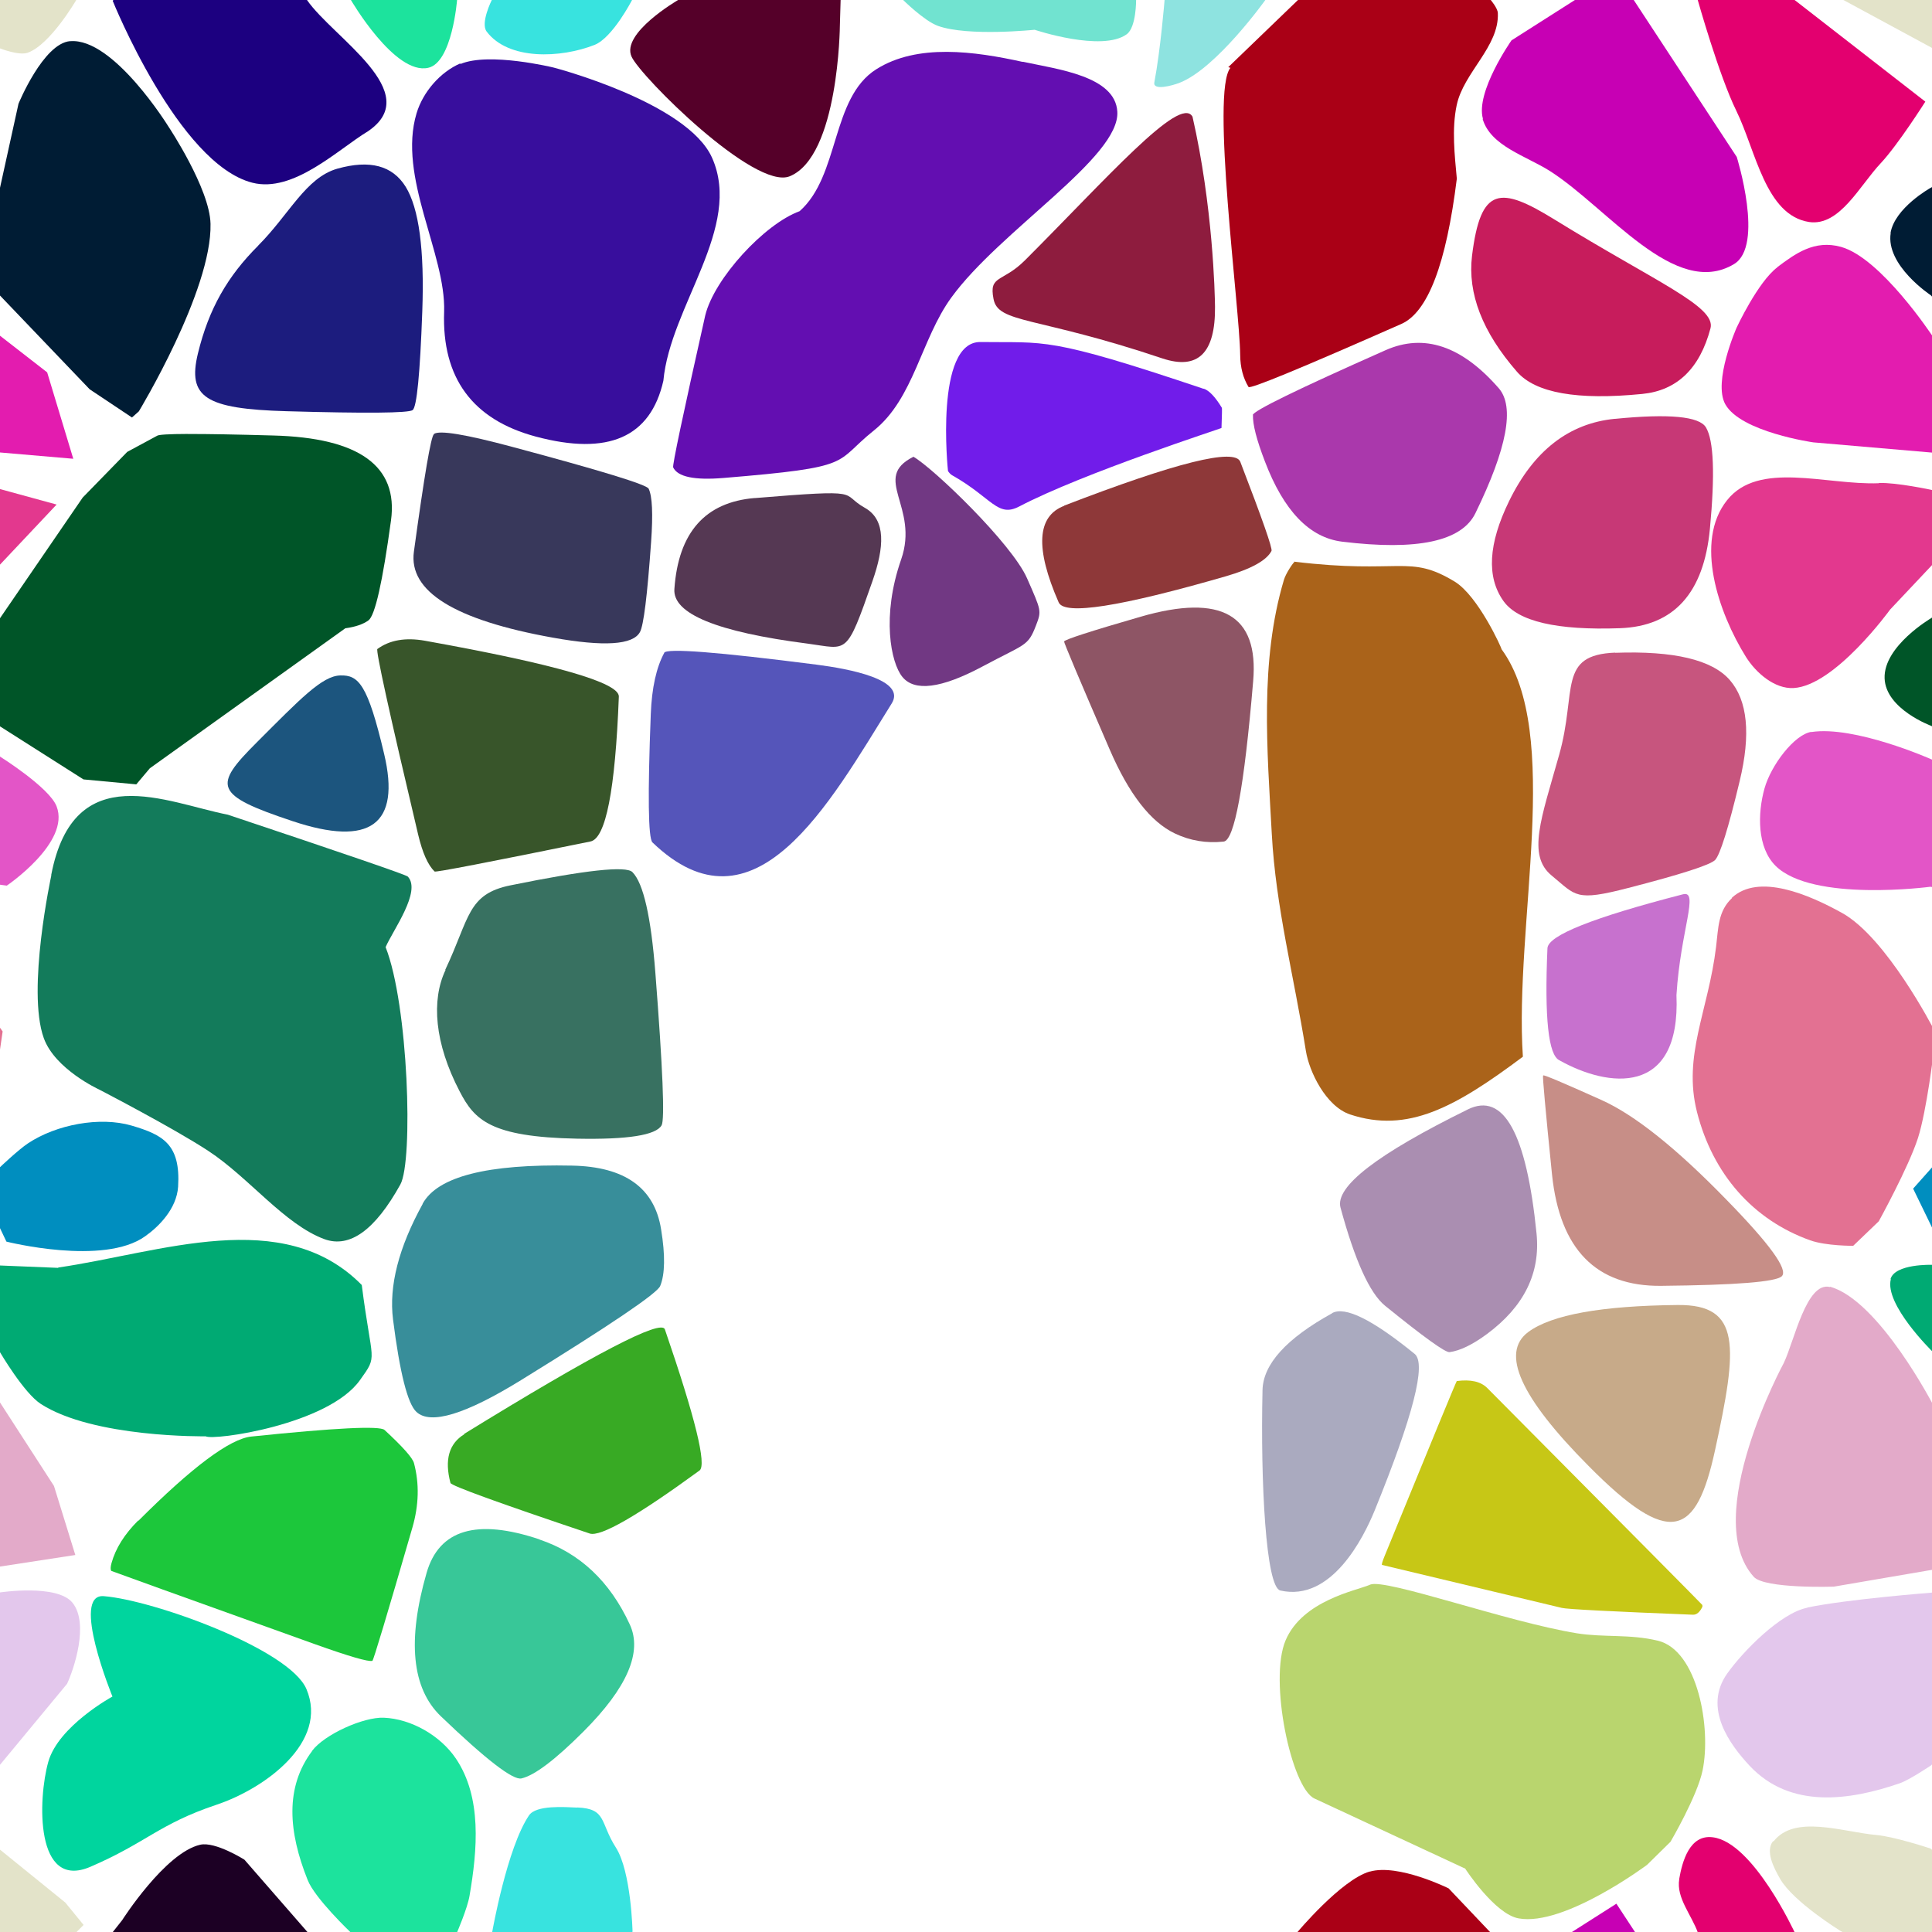
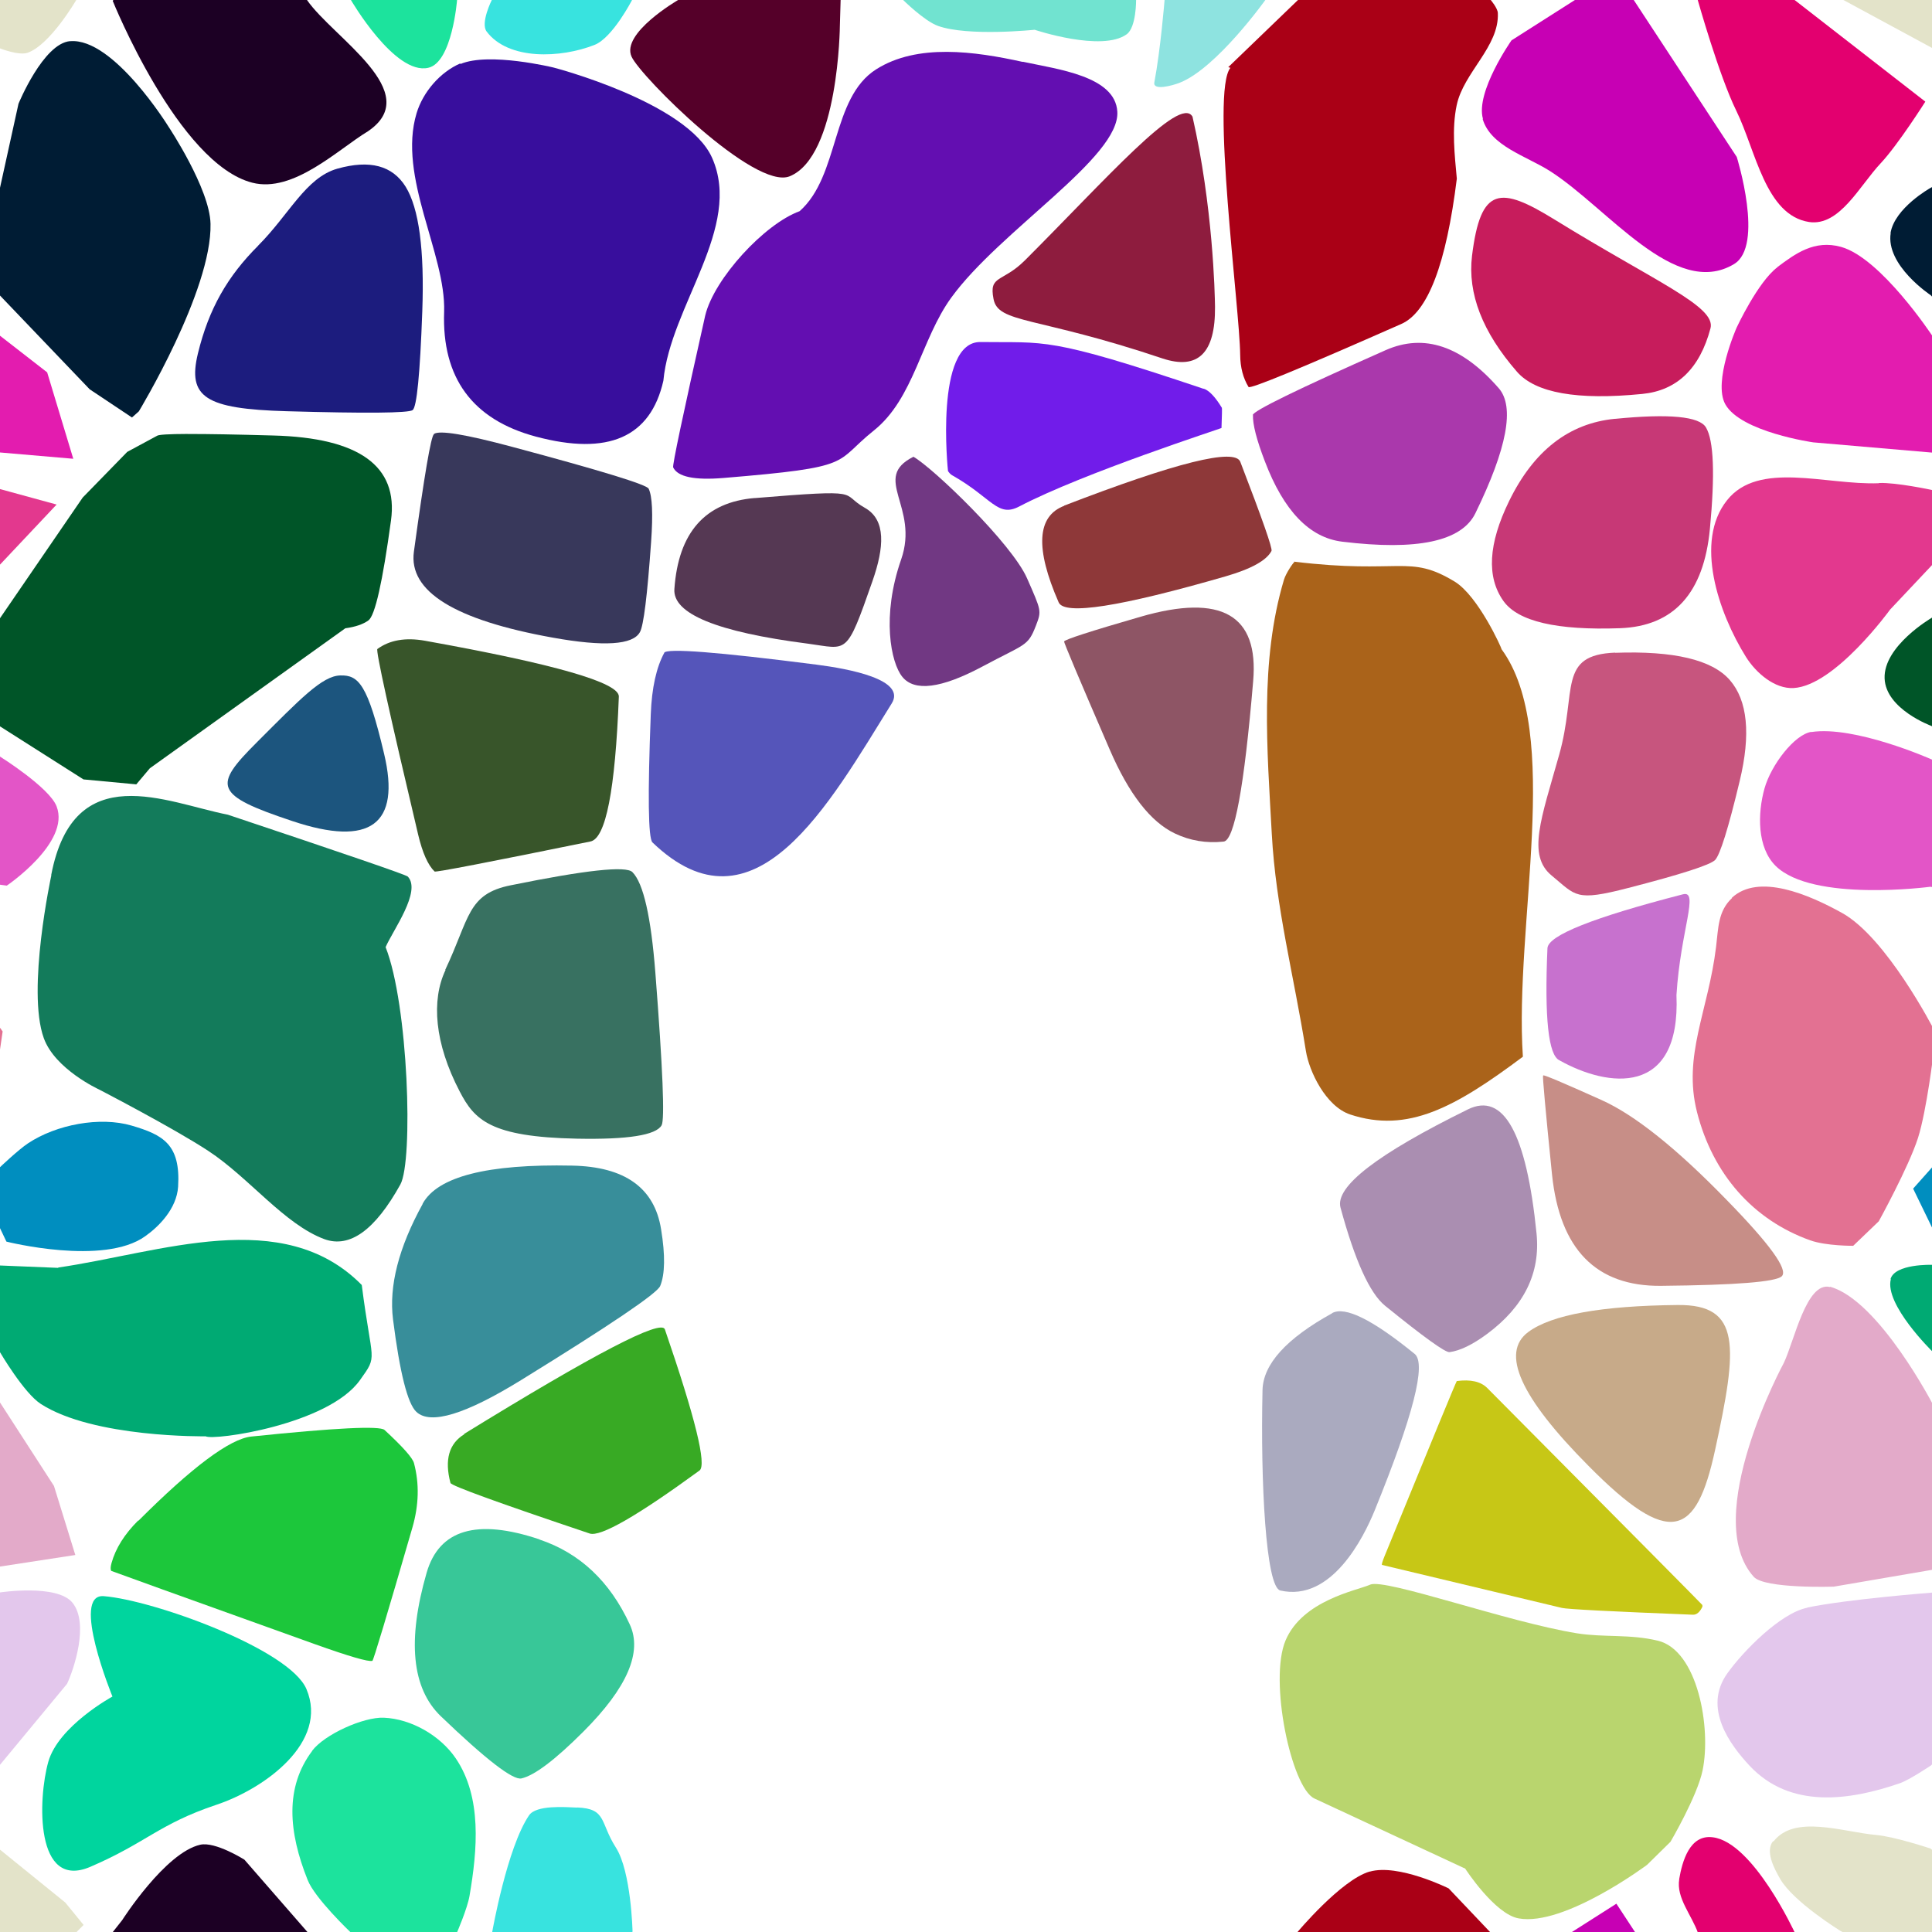
<svg xmlns="http://www.w3.org/2000/svg" width="512px" height="512px" contentScriptType="text/ecmascript" contentStyleType="text/css" version="1.1" viewBox="0 0 512 512">
  <g class="voronoi" stroke-width=".5">
    <path d="m458-37.1 39.9 3.59 31.6 25.6 4.85 5.94-17.3 17.4-55.1-29.8z" fill="#e3e3c9" />
    <path d="m-13.2 126 28.2 7.71-26 27.6-25.6 20.8-12.6-8.24-3.62-33.7z" fill="#e3388e" />
    <path d="m27.5 423c-8.88-0.721 2.3 26.6 2.3 26.6s-14.3 7.77-17 17.3c-2.76 9.77-3.58 34.2 11.2 27.8 14.8-6.37 18.1-11.3 33.3-16.4 12.8-4.25 29.9-16.6 23.9-30.7-4.53-10.6-40.7-23.6-53.7-24.6z" fill="#00d59e" />
    <path d="m479 426c10.8-2.22 32.8-3.92 32.8-3.92l18.6-2.48 2.17 0.445 0.978 25.5-21.8 22.3s-5.73 3.85-8.26 4.73c-13.5 4.66-29.1 6.8-39.8-4.61-5.16-5.52-12.5-15.3-5.93-24.5 4.16-5.85 14.1-16 21.2-17.4z" fill="#e3c7ec" />
    <path d="m18.6 10.9c-7.15 0.59-13.7 16.6-13.7 16.6l-4.93 22.4-18 9.57 41.8 43.7 11.2 7.47 1.82-1.62s19.4-32 19-49.7c-0.194-9.33-11.1-25.7-11.1-25.7s-14.6-23.7-26.1-22.7z" fill="#001c34" />
    <path d="m445-14.3 30.2 14 0.43 0.334 34.6 26.9s-7.21 11.4-11.8 16.3c-5.62 5.96-10.9 16.8-19 15.6-11.6-1.79-14.1-18.9-19.3-29.5-4.56-9.27-10.2-29.3-10.2-29.3z" fill="#e3006f" />
    <path d="m-32 187 32 13.5s13.1 8.2 15 13.2c3.7 9.57-13.2 21-13.2 21l-42.8-5.79-1.28-33.1z" fill="#e355c7" />
    <path d="m507 315 11.3-12.7 25.7-8.73 24.8 23-13 25.3-42-12.8-1.68-3.53z" fill="#008ebf" />
    <path d="m470 488c5.6-7.2 18.2-2.53 27.3-1.7 4.89 0.449 14.3 3.58 14.3 3.58l17.3 14 4.85 5.94-17.3 17.4-28.7-15.5s-12.5-7.7-16-13.8c-1.69-2.94-3.96-7.32-1.88-9.99z" fill="#e3e3c9" />
    <path d="m318-32.9 34.7 13.3-17.3 19.5s-12.9 18.1-22.7 22c-2.1 0.841-7.22 2.17-6.79-0.059 1.65-8.66 2.72-21.9 2.72-21.9l1.18-28z" fill="#8ee3e0" />
    <path d="m122 16.8c-5.37 2.31-9.9 7.58-11.6 13.2-5.08 16.9 7.78 37.2 7.3 52.6-0.633 17.5 7.48 28.6 24.3 33.1 19.2 5.13 30.4 0.192 33.8-14.8 1.83-19.8 21.1-40.7 12.9-59.1-6.57-14.7-42-23.9-42-23.9s-17.1-4.18-24.7-0.928z" fill="#380e9d" />
    <path d="m-41.1 70.8 11-5.22 42.6 33.1 6.92 22.9-51-4.39-23.3-10.1 3-20.3z" fill="#e31caf" />
    <path d="m533 148 16.4 59.2-1.36 0.59-14-1.31-22.2-14.1s-12.1-4.42-12.4-12.6c-0.326-8.58 12.4-16 12.4-16z" fill="#005528" />
    <path d="m15.5 336-15.5-0.633-12.9-3.52 12.9 26.5s6.32 10.8 10.8 13.7c14 9.06 43.7 8.59 43.7 8.59 2.11 1.2 32.5-3.06 40.9-14.9 4.89-6.84 3.14-4.18 0.471-25.2-20.9-21.2-53.4-8.54-80.5-4.62z" fill="#00aa73" />
    <path d="m485 341c13 3.63 27.4 31.5 27.4 31.5l14.3 22.1 5.66 18.3-20 3.06-26.4 4.52s-18.3 0.607-21.2-2.61c-14.2-15.8 7.98-56.7 7.98-56.7 2.8-5.92 6-21.6 12.2-20.1z" fill="#e3aac9" />
    <path d="m153 479c7.81 0.317 5.96 3.97 10.2 10.6 4.09 6.37 4.43 22.3 4.43 22.3l-9.94 11.9-28.6-3.55 1.37-8.35s3.91-22.2 9.73-30.8c1.89-2.8 9.44-2.21 12.8-2.07z" fill="#38e3df" />
    <path d="m393 543 7.56-20.8 27.8-17.7 31.9 48.6-0.753 28.4-48.8-24.7z" fill="#c700b4" />
    <path d="m195-13 28 5.11-0.229 7.92-0.196 6.79s-0.287 34.6-13.3 39.9c-9.27 3.75-39.5-26.4-41.9-31.7-2.86-6.21 12.3-15 12.3-15z" fill="#550029" />
    <path d="m471 70.8c4.74-3.55 9.83-7.34 16.9-5.37 10.6 2.96 24.2 23.6 24.2 23.6l12.5 9.69 6.92 22.9-51-4.39s-19.2-2.73-23.3-10.1c-3.32-5.98 3-20.3 3-20.3s5.62-12.1 10.8-16z" fill="#e31caf" />
    <path d="m-51.9 233 28.5 6.35 24.1 34-4.08 27.9-25.6-18.4-20.7-34.8z" fill="#e37192" />
    <path d="m501 339c1.12-4.14 11-3.81 11-3.81l12 3.27 32.6 24.3-4.04 26.2-33.4-16.2-7.06-14.6s-12.8-12.5-11-19.2z" fill="#00aa73" />
    <path d="m445 498c0.805-4.68 2.76-11.9 8.9-11.1 10.7 1.28 21.8 25.4 21.8 25.4l34.6 26.9-11.8 16.3-19 15.6-19.3-29.5s-6.78-19.5-10.2-29.3c-1.66-4.77-5.83-9.34-4.98-14.3z" fill="#e3006f" />
    <path d="m86.9-50 14.6-13.7 19.3 17.6 5.01 36.9-4.68 9.17s-1.28 16.6-7.65 18c-8.88 2.02-20.5-18-20.5-18l-12.5-9.53z" fill="#1ce39d" />
    <path d="m361-16.4-35.5 34.2 0.582 0.17c-5.24 6.19 2.46 63.7 2.58 76.1 0.031 3.28 0.767 6.11 2.21 8.48 0.382 0.627 13.9-4.96 40.5-16.7 7.03-3.12 11.9-15.9 14.7-38.5-0.558-6.2-1.38-13.1-0.029-19.5 1.86-8.72 11.3-15.5 10.9-24.4-0.053-1.31-1.89-3.46-1.89-3.46l-11-11.5z" fill="#aa0016" />
    <path d="m49.8 115c-5.15 0.018-7.88 0.185-8.2 0.502l-7.88 4.25-11.8 12.1-22 32.1-20.6 15.4 42.8 27.2 14 1.31 3.59-4.26 51.8-37.1c2.66-0.366 4.71-1.06 6.13-2.09 1.75-1.28 3.74-10.1 5.98-26.5 1.96-14.4-8.44-21.9-31.2-22.5-9.98-0.282-17.5-0.416-22.7-0.398z" fill="#005528" />
    <path d="m498 128c4.55-0.174 13.9 1.83 13.9 1.83l15 4.11-26 27.6s-14.6 20.2-25.6 20.8c-5 0.258-9.92-3.98-12.6-8.24-7.35-11.8-13.7-30.6-5.04-41.5 8.37-10.6 26.3-4 40.2-4.54z" fill="#e3388e" />
    <path d="m144-36 38.5 18.1-15 17.9s-5.14 10-9.94 11.9c-8.93 3.52-22.8 4.14-28.6-3.55-1.69-2.26 1.37-8.35 1.37-8.35l5.04-30.8z" fill="#38e3df" />
    <path d="m393 31.5c-2.05-7.1 7.56-20.8 7.56-20.8l27.8-17.7 31.9 48.6s7.38 23.6-0.753 28.4c-15.6 9.33-33.4-14.9-48.8-24.7-6.34-4.01-15.7-6.59-17.8-13.8z" fill="#c700b4" />
    <path d="m-5.02 315 5.02-5.68s4.79-4.57 7.4-6.31c7.52-5.01 19.1-7.18 27.5-4.71 8.29 2.44 13 4.95 12.3 16.2-0.383 5.85-5.15 10.6-8.7 13.1-11 7.96-36.8 1.44-36.8 1.44l-1.68-3.53z" fill="#008ebf" />
    <path d="m459 238c-3.71 3.44-3.61 7.91-4.22 12.9-2.05 17-8.87 28.8-5.06 43.8 4.2 16.5 14.9 28.6 30 34 4.25 1.51 11.4 1.45 11.4 1.45l6.77-6.49s7.89-14.3 10.4-22.1c2.33-7.34 4.15-22.8 4.15-22.8l0.732-5-0.732-1.03s-12.5-24.3-24.3-30.8c-8.78-4.87-22.1-10.6-29.2-3.99z" fill="#e37192" />
    <path d="m-54.2 475 39.9 3.59 31.6 25.6 4.85 5.94-17.3 17.4-55.1-29.8z" fill="#e3e3c9" />
    <path d="m363 420c-3.57 1.52-17.8 4.13-22.3 14.7s1.52 39 7.59 41.9l40 18.6s7.83 12.1 14.2 13.2c12.1 2.16 34-14.2 34-14.2l6.21-6.11s7.1-12.1 8.5-18.9c2.34-11.2-1.25-31.9-11.9-34.4-7.4-1.78-14.3-0.808-21.4-1.95-18.5-3-50.7-14.6-54.8-12.9z" fill="#b9d56e" />
    <path d="m238-35.6 35.3-15.2 27 15.5 0.782 35.2s0.076 7.32-2.49 9.18c-6.58 4.78-24.4-1.19-24.4-1.19s-17.6 1.83-25.6-1.02c-3.66-1.3-9.35-6.97-9.35-6.97l-9.91-10.7z" fill="#71e3d0" />
-     <path d="m29.9 0.189 0.149-0.189 2.32-2.94 20.7-20 11.7 3.96 16.6 19c6.91 10 31.4 24.5 16.1 34.8-7.88 4.76-19.7 16.4-30.6 13.6-19.6-4.98-37-48.2-37-48.2z" fill="#1c0080" />
+     <path d="m29.9 0.189 0.149-0.189 2.32-2.94 20.7-20 11.7 3.96 16.6 19c6.91 10 31.4 24.5 16.1 34.8-7.88 4.76-19.7 16.4-30.6 13.6-19.6-4.98-37-48.2-37-48.2z" fill="#1c0024" />
    <path d="m480 194c11.5-1.77 31.6 7.13 31.6 7.13l14.7 6.21-13 27.9-1.76-0.238s-31.2 4.16-41-5.55c-4.89-4.86-4.8-13.8-2.93-20.5 1.75-6.24 7.94-14.3 12.4-15z" fill="#e355c7" />
    <path d="m-32.7 343 10.8-5.21 36.2 56 5.66 18.3-60.2 9.24-12.9 1.37 13.5-62.4z" fill="#e3aac9" />
    <path d="m82.7 464c3.26-4.35 13.6-9.01 19-8.79 7.29 0.3 15 4.74 19.1 10.8 6.96 10.3 5.72 24.2 3.63 36.4-0.576 3.38-3.31 9.68-3.31 9.68l-7.9 15.5-20.3-15.5s-9.5-9.02-11.4-13.9c-5.07-12.7-6.08-24.5 1.23-34.2z" fill="#1ce39d" />
    <path d="m363 496c7.56-2.18 20.9 4.44 20.9 4.44l13.1 13.8-11.2 25.7-19.1 1.93-41.4-12 18.5-17.8s11.6-13.9 19.2-16.1z" fill="#aa0016" />
    <path d="m-54.2-37.1 39.9 3.59 31.6 25.6 4.85 5.94-1.93 1.95s-6.91 11.9-12.9 14c-2.35 0.814-7.36-1.17-7.36-1.17l-50.2-27.1z" fill="#e3e3c9" />
    <path d="m271 16.4c-12.7-2.8-27.9-4.94-38.8 1.97-12 7.6-9.64 28.2-20.3 37.6-9.31 3.39-22.6 17.8-25 27.6-5.92 26.4-8.76 39.8-8.5 40.3 1.2 2.5 5.62 3.43 13.3 2.8 35.3-2.91 29-3.88 39.9-12.6 10.6-8.48 12.5-24.2 20.5-35.2 12.9-17.8 44.8-37.2 44-49.3-0.577-9.42-15.8-11.2-25-13.2z" fill="#630eb1" />
    <path d="m501 61.8c1.09-6.72 10.6-12 10.6-12l10.4-5.52 33.8 35.2-7.42 29.5-1.82 1.62-11.2-7.47-23.7-24.9s-12-7.92-10.6-16.5z" fill="#001c34" />
    <path d="m13.6 232s-6.58 30.4-2 43.1c2.96 8.26 14.6 13.6 14.6 13.6s19.7 10.2 29 16.3c10.8 7.08 20.2 19.5 30.8 23.4 6.72 2.42 13.4-2.43 20.1-14.5 3.45-6.27 2.14-47.6-3.91-62.9 1.94-4.48 9.56-14.8 5.88-18.7-0.5-0.484-16.4-5.94-47.7-16.4-16.2-3.16-40.8-15.3-46.8 16z" fill="#137b5b" />
    <path d="m-52.4 429 52.4-6.99s15.1-2.3 19.2 2.72c4.52 5.57 0.3 17.8-1.43 21.5l-17.8 21.5-5.6 5.73-46.2-7.54-1.61-33.9z" fill="#e3c7ec" />
    <path d="m29.9 512 0.149-0.189 2.32-2.94s11.4-17.9 20.7-20c4.01-0.899 11.7 3.96 11.7 3.96l38.6 44.3-6 9.46-27.5 2.24z" fill="#1c0024" />
    <path d="m68.4 65.1c8.29-8.29 12.6-18 21-20.4 8.61-2.42 14.6-0.829 18.1 4.78 3.53 5.73 5 16.7 4.41 33-0.601 16.7-1.46 25.4-2.56 26.2-1.13 0.795-12.3 0.894-33.4 0.296-21.6-0.611-26.3-3.73-23.5-15.3 2.89-11.9 7.88-20.5 16-28.6z" fill="#1c1c7e" />
    <path d="m332 110q0.06-1.63 35.2-17.2 15.3-6.77 30 10.1 6.38 7.34-6.2 33.1-5.46 11.2-35.3 7.55-13-1.58-20.5-21.3-3.29-8.55-3.15-12.3z" fill="#aa38ac" />
    <path d="m176 173c0.687-1.27 14.2-0.22 40.4 3.14 8.47 1.09 23.9 3.92 19.9 10.3-16.6 26.7-36.4 62.8-63.4 36.8-1.12-1.13-1.27-12.5-0.436-34 0.268-6.93 1.47-12.4 3.61-16.3z" fill="#5555ba" />
    <path d="m123 380q51.8-31.9 53.2-27.7 12.1 35.2 9.18 37.4-24.8 18.1-29.1 16.7-36.6-12.3-36.9-13.4-2.43-9.17 3.64-12.9z" fill="#38aa24" />
    <path d="m386 366q5.57-0.749 8.14 1.84 57 57.4 57 57.5 0.048 0.39 2e-3 0.487-1.04 2.15-2.51 2.09-32.6-1.29-34.7-1.8-47.7-11.4-47.7-11.4-0.149-0.268 0.701-2.35 18.9-46.2 19.1-46.3z" fill="#c7c716" />
    <path d="m428 111q21.5-2.13 24.1 2.28 3.1 5.19 1.04 26.9-2.43 25.5-23.8 26.3-25.1 0.912-30.9-7.19-6.8-9.52 1.49-26.5 9.75-20 28-21.8z" fill="#c73876" />
    <path d="m389 294q14.2-6.98 18.2 32.9 1.59 15.7-13.1 26.6-5.77 4.27-9.95 4.83-1.65 0.221-17.1-12.3-6.08-4.94-11.8-26-2.25-8.31 33.7-26z" fill="#aa8eb1" />
    <path d="m282 134q44.6-17.2 46.7-11.6 8.74 22.7 8.26 23.6-1.96 3.79-12.2 6.75-41.9 12.1-44.2 6.89-9.41-21.5 1.48-25.6z" fill="#8e3839" />
    <path d="m100 172q4.88-3.57 12.6-2.2 51.6 9.26 51.4 14.8-1.43 37.2-7.53 38.4-40.9 8.34-41.3 7.96-2.64-2.55-4.36-9.8-11.5-48.6-10.8-49.2z" fill="#38552a" />
    <path d="m446 237c4.36-1.13-0.653 9.56-1.72 26.7 1.16 27.1-18.2 24.5-31 17.3-2.94-1.32-4-11.2-3.19-29.7 0.149-3.4 12.1-8.16 35.9-14.3z" fill="#c771ce" />
    <path d="m319 103c1.44 0.486 3.05 2.18 4.81 5.07 0.061 0.1 0.028 1.88-0.1 5.35-5e-3 0.121-36.6 11.9-53.6 20.8-5.78 3.03-7.16-2.28-17.8-8.28-0.368-0.209-0.73-0.577-1.08-1.1-0.013-0.018-3.63-34.4 8.63-34.2 17.3 0.253 17.5-1.61 59.1 12.4z" fill="#711cea" />
    <path d="m343 149c-0.213-0.026-2.23 2.92-2.74 4.64-6.45 21.6-4.44 45-3.22 67.4 1.05 19.4 5.85 37.5 9.04 57.5 0.865 5.38 5.22 14.6 11.7 16.8 15.3 5.06 27.8-1.85 45.8-15.3-2.34-35 10.6-85.8-5.66-108 0.071-0.252-6.19-14.1-12.4-17.9-12.2-7.4-14.2-1.86-42.6-5.3z" fill="#aa631a" />
    <path d="m143 408q16 5.38 23.9 22.5 5.1 11-12.3 28.4-11.2 11.2-16.4 12.4-3.36 0.796-21.4-16.5-11.5-11.1-3.74-38 4.98-17.2 29.9-8.85z" fill="#38c798" />
    <path d="m412 58.2c26.9 16.6 42.8 23 41.3 28.8-2.84 10.7-8.89 16.5-18.1 17.4-17.2 1.71-28.3-0.253-33.2-5.9-9.14-10.5-13.1-20.7-11.9-30.7 2.28-18.5 7.46-18.5 21.9-9.6z" fill="#c71c5c" />
    <path d="m242 121c5.3 3 26.2 23.1 30.2 32.3 3.77 8.6 3.86 8.53 2.33 12.5-2.16 5.59-2.75 4.71-14.3 10.9-10.8 5.75-17.9 6.64-21.1 2.67-3.05-3.71-5.56-16.1-0.319-31.1 4.9-14-7.95-21.6 3.22-27.2z" fill="#713883" />
    <path d="m90.2 179c4.82-0.14 7.25 2.32 11.6 20.8 4.44 18.7-3.67 24.7-24.3 17.8-20.9-6.96-21-9.31-9.51-20.8 11.6-11.6 17.4-17.7 22.2-17.8z" fill="#1c557e" />
    <path d="m200 132c29.8-2.45 22.3-1.28 29.2 2.58 5.67 3.19 5.13 10.5 2.02 19.4-7.03 20.1-6.5 18-17.1 16.6-24.1-3.09-35.9-7.93-35.4-14.5 1.06-15 8.17-23 21.3-24.1z" fill="#553853" />
    <path d="m112 319q5.93-10.8 39.6-10.1 21 0.404 23.6 16.9 1.68 10.3-0.243 15-1.2 2.93-36.8 24.9-22.2 13.7-27.8 8.47-3.5-3.23-6.2-24.5-1.68-13.3 7.85-30.6z" fill="#388e9a" />
    <path d="m405 353c6.19-4.58 19.4-6.96 39.6-7.16 16.9-0.166 15.9 11 9.9 38.5-4.99 22.9-11.9 26-33.5 4.16-18.1-18.2-23.4-30-16-35.5z" fill="#c7aa89" />
    <path d="m282 170q0.182-0.745 20.3-6.57 32.1-9.27 29.8 17.1-3.55 42.1-7.84 42.5-6.84 0.73-12.9-2.15-9.67-4.59-17.3-22.3-12.2-28.2-12.1-28.7z" fill="#8e5565" />
    <path d="m118 257c6.5-13.7 5.78-20.1 17.4-22.4 19.8-4.03 30.5-5.19 32.2-3.48 2.9 2.92 4.92 11.8 6.08 26.7 1.97 25.4 2.52 38.9 1.65 40.4-1.49 2.62-8.96 3.8-22.4 3.54-23-0.444-27.2-4.99-31.1-12.5-6.69-12.8-7.57-24.2-3.76-32.2z" fill="#387161" />
    <path d="m409 285q0.219-0.317 15.4 6.51 13.2 5.93 33.1 26.4 17.3 17.7 14.7 20.3-2.26 2.26-32 2.55-25.8 0.256-28.9-29.5-2.62-25.9-2.37-26.2z" fill="#c78e87" />
    <path d="m36.7 403q21.4-21.4 29.9-22.3 33.4-3.46 35.3-1.75 7.26 6.71 7.81 8.79 2.17 8.16-0.426 17.1-10.2 35.2-10.6 35.3-1.56 0.465-15.3-4.44-53.8-19.3-53.9-19.4-0.348-0.552 0.063-2.04 1.61-5.86 7.07-11.3z" fill="#1cc73b" />
    <path d="m316 30.8c5.44 23.8 5.95 47 5.99 50.5 0.114 12.3-4.52 16.8-13.9 13.7-33.6-11.3-43.6-9.22-44.8-15.8-1.25-6.37 2.32-4.24 8.32-10.2 21.5-21.5 41.1-43.9 44.4-38.1z" fill="#8e1c3e" />
    <path d="m115 115q2.21-1.55 20.7 3.41 35.5 9.5 36.2 11.1 1.44 2.99 0.65 14.1-1.5 21.3-2.96 23.9-2.78 5.12-23.1 1.47-39-6.99-36.8-22.8 4.14-30.3 5.3-31.1z" fill="#38385b" />
    <path d="m428 173c15.6-0.565 25.7 1.84 30.4 7.2 4.74 5.43 5.62 14.4 2.63 26.8-3.02 12.6-5.19 19.5-6.5 20.9-1.33 1.33-9 3.8-23 7.41-14.1 3.65-13.8 2.09-20.3-3.26-6.61-5.4-2.79-15.1 1.96-32 4.8-17-0.533-26.5 14.9-27.1z" fill="#c7557e" />
    <path d="m353 348c3.43-1.91 10.7 1.69 21.9 10.8 3.15 2.56-0.38 16.4-10.6 41.5-2.89 7.07-11.4 24.3-25 21.2-3.85-0.893-5.27-28.8-4.72-53.1 0.153-6.87 6.32-13.7 18.5-20.4z" fill="#aaaabf" />
  </g>
</svg>
